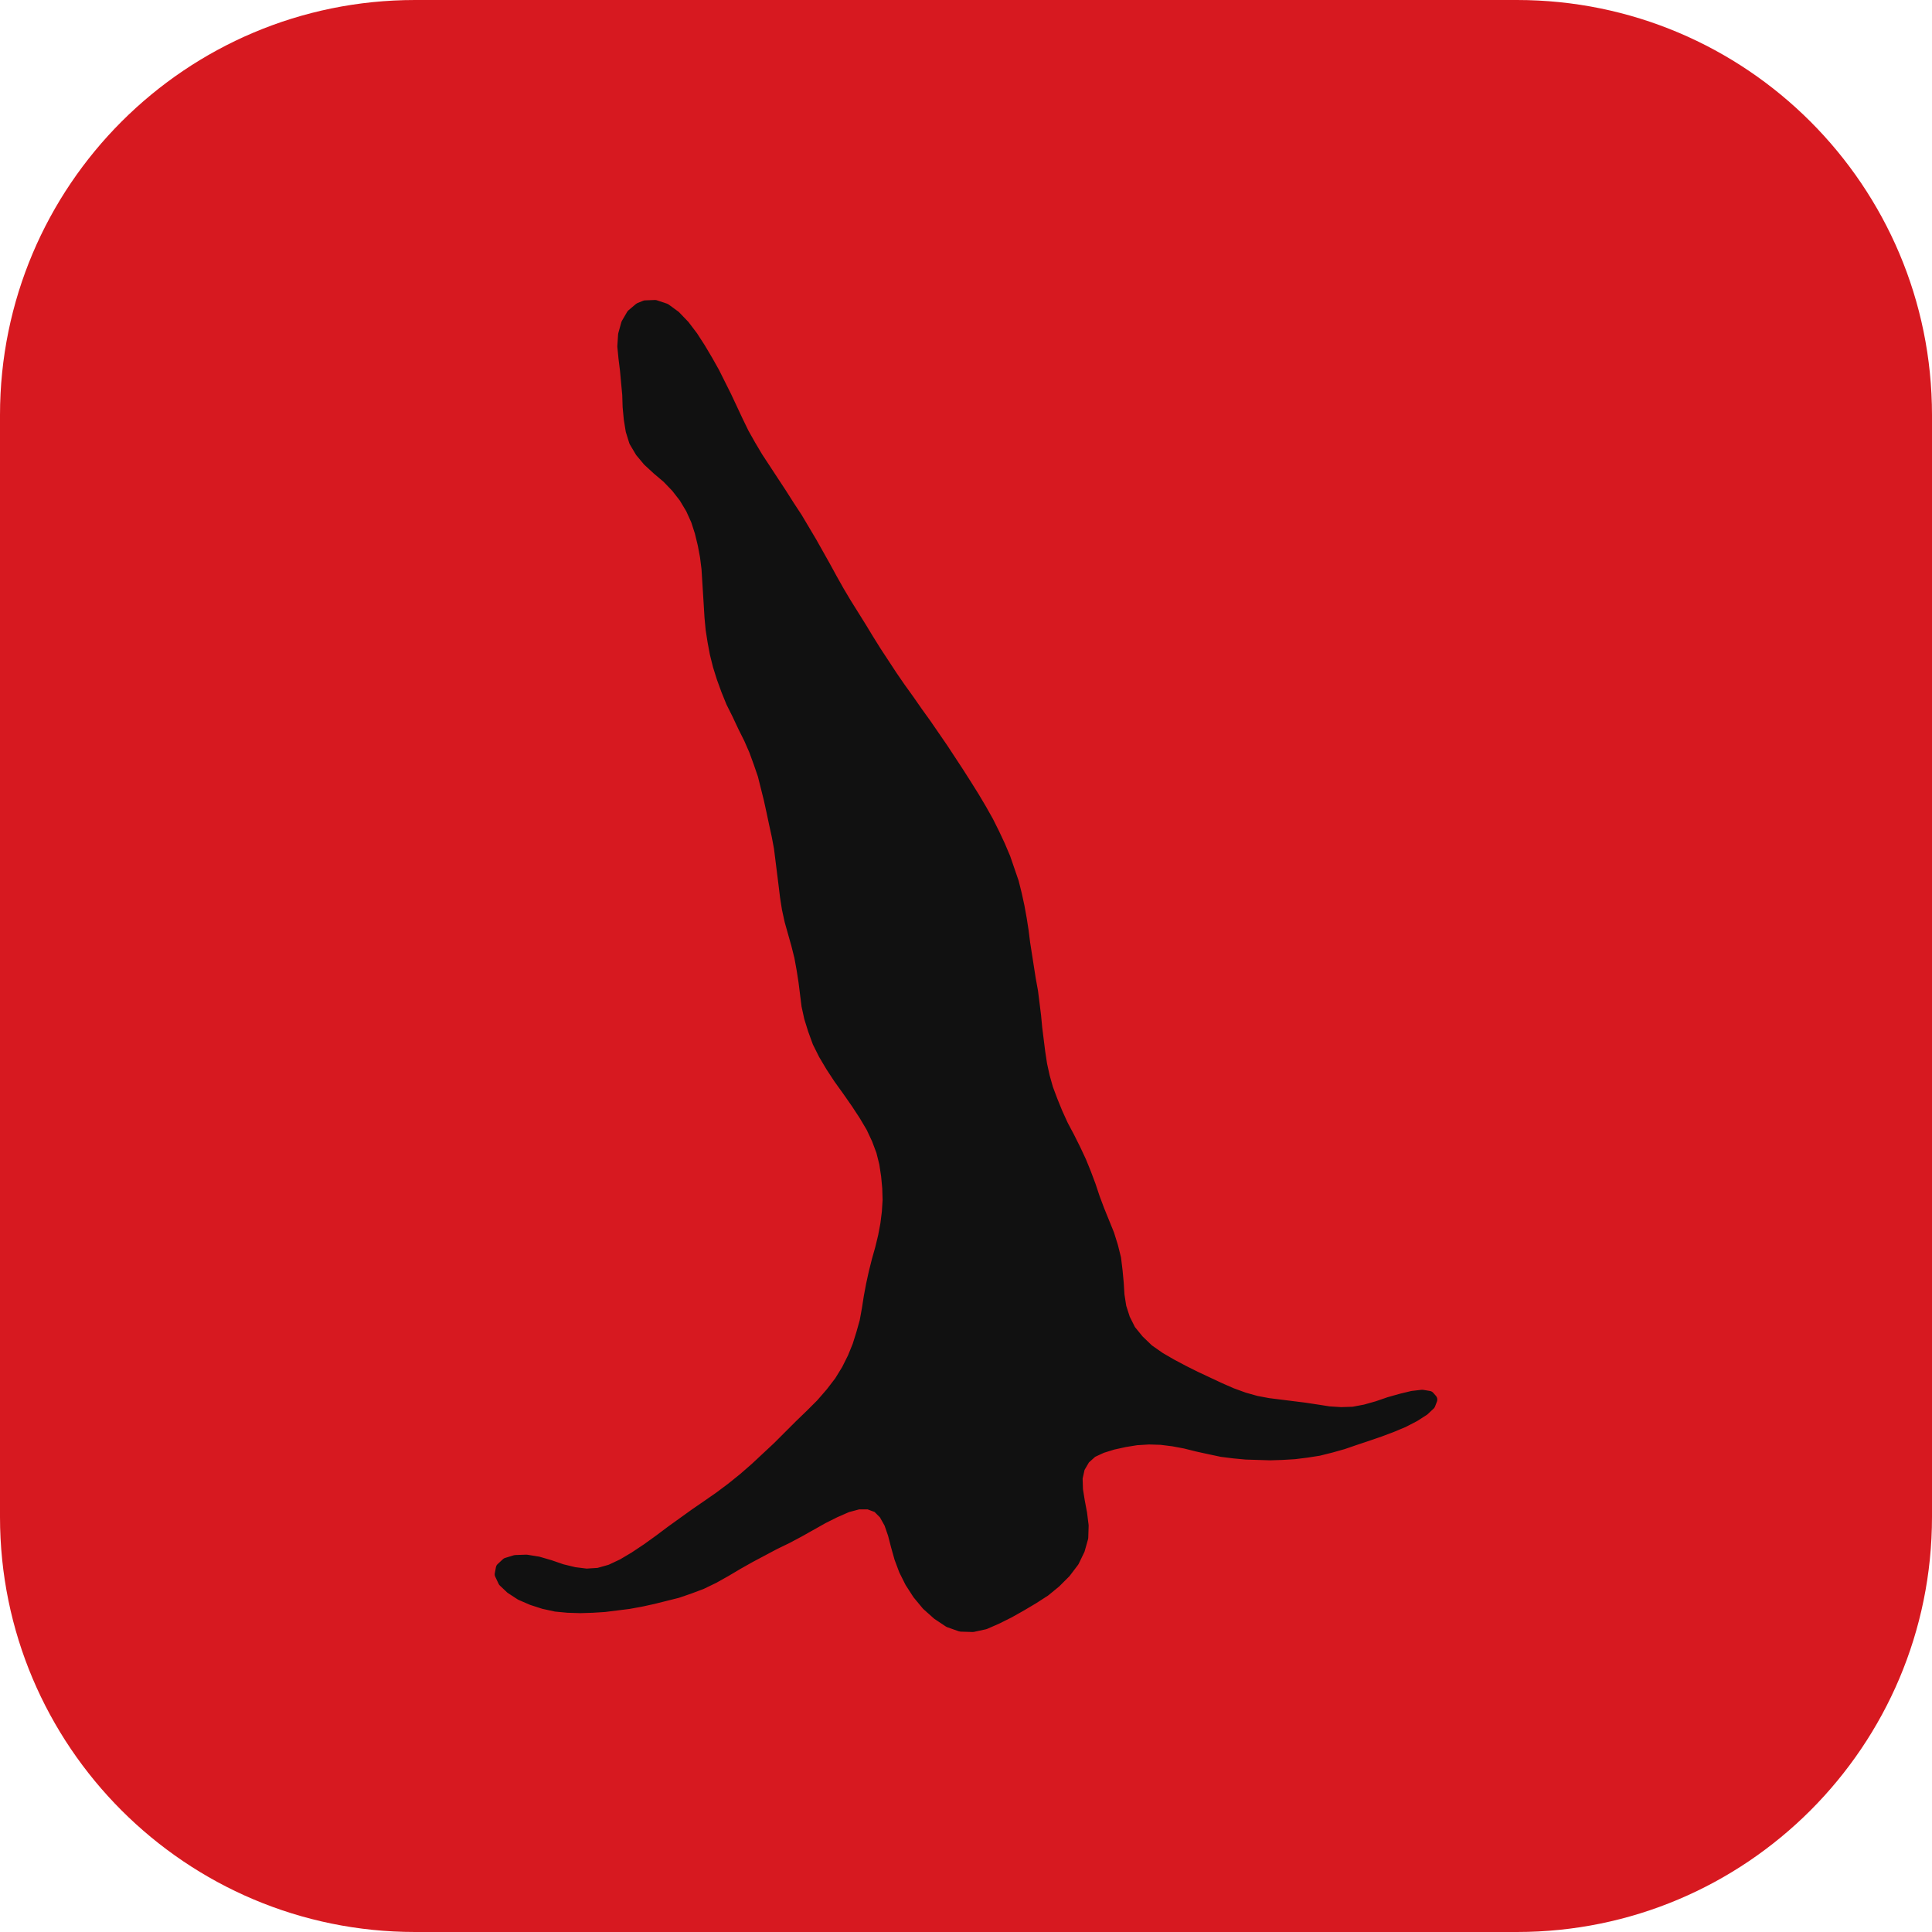
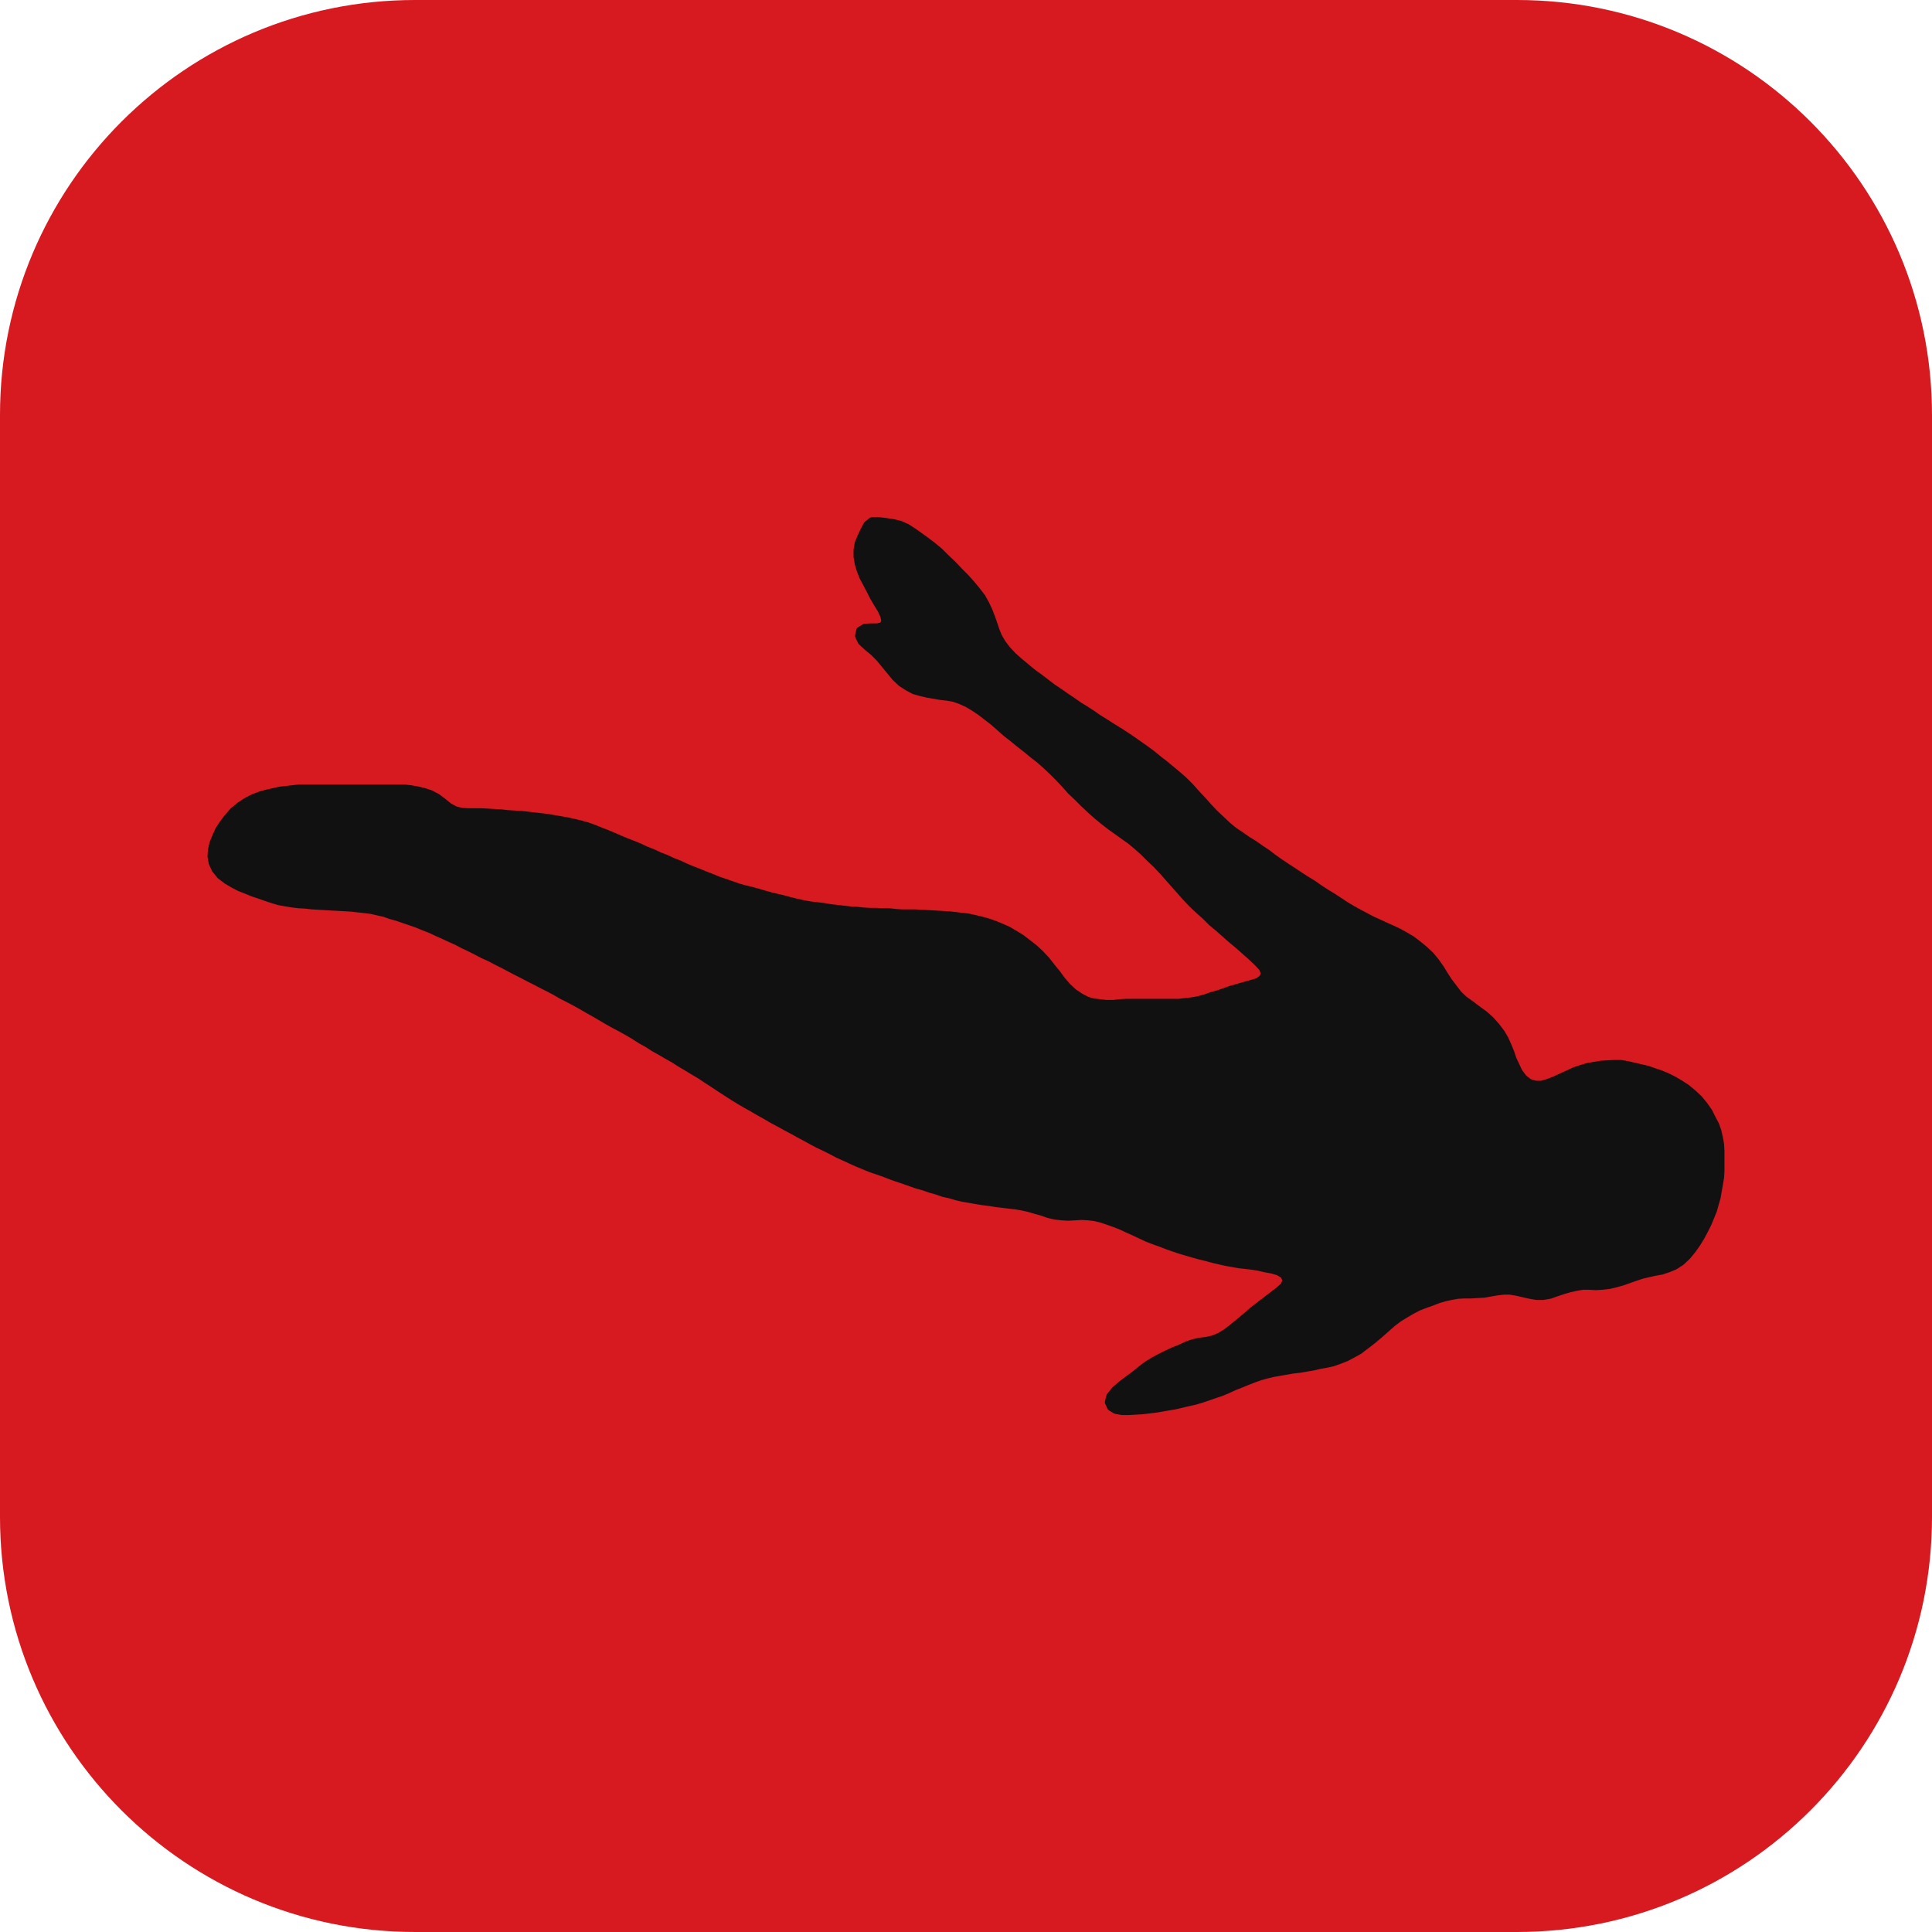
<svg xmlns="http://www.w3.org/2000/svg" viewBox="0 0 512 512">
  <rect width="512" height="512" rx="110" fill="#d71920" />
-   <polygon points="169.5,81.7 167.5,83.4 166.1,85.8 165.3,88.7 165.1,91.8 165.4,94.9 165.8,98.1 166.1,101.4 166.4,104.6 166.5,107.8 166.8,111.0 167.3,114.1 168.2,117.0 169.8,119.7 171.8,122.1 174.3,124.4 176.9,126.6 179.3,129.1 181.4,131.8 183.2,134.8 184.6,137.9 185.6,141.0 186.4,144.3 187.0,147.5 187.4,150.7 187.6,153.9 187.8,157.1 188.0,160.3 188.2,163.6 188.5,166.8 189.0,170.0 189.6,173.2 190.4,176.4 191.4,179.6 192.6,182.9 193.9,186.1 195.5,189.3 197.0,192.5 198.6,195.7 200.0,198.9 201.2,202.2 202.3,205.4 203.1,208.6 203.9,211.8 204.6,215.0 205.3,218.3 206.0,221.5 206.6,224.7 207.0,227.9 207.4,231.1 207.8,234.3 208.2,237.6 208.7,240.8 209.4,244.0 210.3,247.2 211.2,250.4 212.0,253.6 212.6,256.9 213.1,260.1 213.5,263.3 213.9,266.5 214.6,269.7 215.6,272.9 216.8,276.2 218.4,279.4 220.3,282.6 222.4,285.8 224.7,289.0 227.0,292.3 229.1,295.5 231.0,298.7 232.5,301.9 233.7,305.1 234.5,308.3 235.0,311.6 235.3,314.8 235.4,318.0 235.2,321.2 234.8,324.4 234.2,327.6 233.4,330.9 232.5,334.1 231.7,337.3 231.0,340.5 230.4,343.7 229.9,346.9 229.3,350.2 228.4,353.4 227.4,356.6 226.1,359.8 224.5,363.0 222.6,366.1 220.3,369.1 217.7,372.1 214.9,374.9 212.0,377.7 209.1,380.6 206.2,383.5 203.2,386.3 200.2,389.1 197.1,391.8 194.0,394.3 190.8,396.7 187.5,399.0 184.3,401.2 181.1,403.5 177.9,405.8 174.7,408.2 171.5,410.5 168.2,412.7 165.0,414.6 161.8,416.1 158.6,417.0 155.4,417.2 152.2,416.8 148.9,416.0 145.7,414.9 142.6,414.0 139.5,413.5 136.6,413.6 134.3,414.3 132.9,415.6 132.6,417.2 133.5,419.1 135.4,420.9 138.0,422.6 141.0,423.9 144.1,424.9 147.3,425.6 150.5,425.9 153.8,426.0 157.0,425.9 160.2,425.7 163.4,425.3 166.6,424.9 169.9,424.3 173.1,423.6 176.3,422.8 179.5,422.0 182.7,420.9 185.9,419.7 189.2,418.1 192.4,416.3 195.6,414.4 198.8,412.6 202.0,410.9 205.2,409.2 208.5,407.6 211.7,405.9 214.9,404.1 218.1,402.3 221.3,400.7 224.5,399.3 227.5,398.5 230.2,398.5 232.6,399.4 234.4,401.2 235.8,403.7 236.8,406.6 237.6,409.7 238.5,412.9 239.7,416.1 241.3,419.3 243.3,422.4 245.7,425.3 248.5,427.8 251.5,429.8 254.6,430.9 257.8,431.0 261.0,430.3 264.2,428.9 267.4,427.3 270.6,425.5 273.8,423.6 276.9,421.6 279.7,419.3 282.3,416.7 284.5,413.8 286.0,410.7 286.9,407.5 287.0,404.3 286.6,401.1 286.0,397.9 285.5,394.8 285.4,391.7 286.0,389.0 287.4,386.6 289.4,384.8 292.0,383.6 294.9,382.7 298.1,382.0 301.2,381.5 304.5,381.3 307.7,381.4 310.9,381.8 314.1,382.4 317.3,383.2 320.5,383.9 323.8,384.6 327.0,385.0 330.2,385.3 333.4,385.4 336.6,385.5 339.8,385.4 343.1,385.2 346.3,384.8 349.5,384.3 352.7,383.5 355.9,382.6 359.1,381.5 362.4,380.4 365.6,379.3 368.8,378.1 371.9,376.8 374.8,375.3 377.3,373.7 378.9,372.2 379.4,370.9 378.7,370.1 376.9,369.8 374.3,370.1 371.4,370.8 368.2,371.7 365.0,372.8 361.8,373.7 358.6,374.3 355.4,374.4 352.2,374.2 349.0,373.7 345.7,373.2 342.5,372.8 339.3,372.4 336.1,372.0 332.9,371.4 329.7,370.5 326.4,369.3 323.2,367.9 320.0,366.4 316.8,364.9 313.6,363.3 310.4,361.6 307.3,359.8 304.3,357.7 301.7,355.2 299.5,352.5 298.0,349.5 297.0,346.4 296.5,343.2 296.3,340.0 296.0,336.8 295.6,333.5 294.8,330.3 293.8,327.1 292.5,323.9 291.2,320.7 290.0,317.5 288.9,314.2 287.7,311.0 286.4,307.8 284.9,304.6 283.3,301.4 281.6,298.2 280.1,294.9 278.8,291.7 277.6,288.5 276.7,285.3 276.0,282.1 275.5,278.8 275.1,275.6 274.7,272.4 274.4,269.2 274.0,266.0 273.6,262.8 273.0,259.5 272.5,256.3 272.0,253.1 271.5,249.9 271.1,246.7 270.6,243.5 270.0,240.2 269.3,237.0 268.5,233.8 267.4,230.6 266.3,227.4 264.9,224.1 263.4,220.9 261.8,217.7 260.0,214.5 258.1,211.3 256.1,208.1 254.0,204.8 251.9,201.6 249.8,198.4 247.6,195.2 245.4,192.0 243.1,188.8 240.8,185.5 238.5,182.3 236.3,179.1 234.2,175.9 232.1,172.7 230.1,169.5 228.1,166.2 226.1,163.0 224.1,159.8 222.2,156.6 220.4,153.4 218.6,150.1 216.8,146.9 215.0,143.7 213.1,140.5 211.2,137.3 209.1,134.1 207.0,130.8 204.9,127.6 202.8,124.4 200.7,121.2 198.8,118.0 197.0,114.8 195.4,111.5 193.9,108.3 192.4,105.1 190.8,101.9 189.2,98.7 187.4,95.5 185.5,92.3 183.5,89.2 181.3,86.3 178.9,83.8 176.3,81.9 173.6,81.0 171.0,81.1" fill="#111" stroke="#111" stroke-width="3" stroke-linejoin="round" />
+   <polygon points="231.0,138.1 229.8,139.1 229.0,140.6 228.2,142.3 227.5,144.0 227.2,145.8 227.2,147.5 227.5,149.3 228.0,151.0 228.7,152.8 229.6,154.5 230.5,156.2 231.4,158.0 232.4,159.7 233.5,161.5 234.3,163.2 234.6,164.8 233.9,165.9 232.5,166.2 230.8,166.2 229.2,166.3 227.9,167.1 227.6,168.5 228.3,170.0 229.8,171.4 231.5,172.8 233.1,174.4 234.5,176.1 235.9,177.8 237.3,179.5 238.9,181.0 240.6,182.1 242.3,183.0 244.1,183.5 245.8,183.9 247.6,184.2 249.3,184.5 251.1,184.7 252.8,185.0 254.5,185.6 256.3,186.4 258.0,187.4 259.8,188.6 261.5,189.9 263.3,191.3 265.0,192.8 266.7,194.3 268.5,195.7 270.2,197.1 272.0,198.5 273.7,199.9 275.5,201.3 277.2,202.8 278.9,204.4 280.6,206.1 282.2,207.8 283.8,209.6 285.6,211.3 287.3,213.0 289.1,214.7 290.8,216.2 292.5,217.6 294.3,219.0 296.0,220.2 297.8,221.5 299.5,222.7 301.2,224.1 303.0,225.7 304.7,227.4 306.5,229.1 308.1,230.8 309.7,232.6 311.2,234.3 312.8,236.1 314.3,237.8 315.9,239.5 317.6,241.1 319.4,242.7 321.1,244.4 322.9,245.9 324.6,247.4 326.3,248.9 328.1,250.4 329.8,251.9 331.6,253.5 333.2,255.0 334.6,256.5 335.2,258.0 334.6,259.3 333.3,260.2 331.6,260.7 329.8,261.2 328.1,261.7 326.3,262.2 324.6,262.8 322.9,263.4 321.1,263.9 319.4,264.5 317.6,265.0 315.9,265.3 314.1,265.5 312.4,265.7 310.7,265.7 308.9,265.7 307.2,265.7 305.4,265.7 303.7,265.7 301.9,265.7 300.2,265.7 298.5,265.7 296.7,265.8 295.0,266.0 293.2,266.0 291.5,265.8 289.7,265.6 288.0,265.1 286.3,264.2 284.5,263.0 282.9,261.5 281.4,259.8 280.1,258.0 278.7,256.3 277.3,254.5 275.7,252.8 274.1,251.3 272.3,249.9 270.6,248.6 268.8,247.5 267.1,246.5 265.3,245.7 263.6,245.0 261.9,244.4 260.1,243.9 258.4,243.5 256.6,243.1 254.9,242.9 253.2,242.7 251.4,242.5 249.7,242.4 247.9,242.3 246.2,242.2 244.4,242.1 242.7,242.0 241.0,242.0 239.2,242.0 237.5,241.9 235.7,241.7 234.0,241.7 232.2,241.6 230.5,241.6 228.8,241.5 227.0,241.3 225.3,241.2 223.5,241.0 221.8,240.8 220.0,240.6 218.3,240.3 216.6,240.1 214.8,239.9 213.1,239.6 211.3,239.2 209.6,238.8 207.8,238.3 206.1,237.9 204.4,237.5 202.6,237.0 200.9,236.5 199.1,236.0 197.4,235.6 195.6,235.1 193.9,234.5 192.2,233.9 190.4,233.3 188.7,232.6 186.9,231.9 185.2,231.2 183.4,230.5 181.7,229.8 180.0,229.0 178.2,228.3 176.5,227.5 174.7,226.8 173.0,226.0 171.2,225.3 169.5,224.5 167.8,223.8 166.0,223.1 164.3,222.4 162.5,221.6 160.8,220.9 159.0,220.2 157.3,219.5 155.6,218.9 153.8,218.4 152.1,218.0 150.3,217.6 148.6,217.3 146.8,217.0 145.1,216.7 143.4,216.5 141.6,216.3 139.9,216.1 138.1,215.9 136.4,215.8 134.6,215.7 132.9,215.5 131.2,215.4 129.4,215.3 127.7,215.2 125.9,215.2 124.2,215.2 122.4,215.1 120.7,214.7 119.0,213.8 117.4,212.5 115.8,211.3 114.1,210.4 112.3,209.8 110.6,209.4 108.9,209.1 107.1,208.9 105.4,208.9 103.6,208.9 101.9,208.9 100.1,208.9 98.4,208.9 96.7,208.9 94.9,208.9 93.2,208.9 91.4,208.9 89.7,208.9 87.9,208.9 86.2,208.9 84.5,208.9 82.7,208.9 81.0,208.9 79.2,208.9 77.5,209.1 75.7,209.3 74.0,209.5 72.3,209.9 70.5,210.3 68.8,210.8 67.0,211.5 65.3,212.4 63.6,213.5 61.9,214.9 60.4,216.6 59.1,218.3 58.0,220.0 57.2,221.8 56.5,223.5 56.1,225.3 56.0,227.0 56.3,228.7 57.1,230.4 58.4,232.0 60.1,233.3 61.8,234.3 63.5,235.2 65.3,235.9 67.0,236.6 68.8,237.2 70.5,237.8 72.3,238.4 74.0,238.9 75.7,239.2 77.5,239.5 79.2,239.7 81.0,239.8 82.7,240.0 84.5,240.1 86.2,240.2 87.9,240.3 89.7,240.4 91.4,240.5 93.2,240.6 94.9,240.8 96.7,241.0 98.4,241.2 100.1,241.6 101.9,242.0 103.6,242.6 105.4,243.1 107.1,243.7 108.9,244.3 110.6,244.9 112.3,245.6 114.1,246.3 115.8,247.1 117.6,247.9 119.3,248.7 121.1,249.5 122.8,250.4 124.5,251.2 126.3,252.1 128.0,253.0 129.8,253.8 131.5,254.7 133.3,255.6 135.0,256.5 136.7,257.4 138.5,258.3 140.2,259.2 142.0,260.1 143.7,261.0 145.5,261.9 147.2,262.8 148.9,263.8 150.7,264.7 152.4,265.6 154.2,266.6 155.9,267.6 157.7,268.6 159.4,269.6 161.1,270.6 162.9,271.6 164.6,272.5 166.4,273.5 168.1,274.5 169.8,275.6 171.6,276.6 173.3,277.7 175.1,278.7 176.8,279.7 178.6,280.7 180.3,281.8 182.0,282.8 183.8,283.9 185.5,284.9 187.3,286.1 189.0,287.2 190.8,288.4 192.5,289.5 194.2,290.6 196.0,291.7 197.7,292.7 199.5,293.7 201.2,294.7 203.0,295.7 204.7,296.7 206.4,297.6 208.2,298.6 209.9,299.5 211.7,300.5 213.4,301.4 215.2,302.4 216.9,303.3 218.6,304.1 220.4,305.0 222.1,305.9 223.9,306.7 225.6,307.5 227.4,308.3 229.1,309.0 230.8,309.7 232.6,310.3 234.3,310.9 236.1,311.6 237.8,312.2 239.6,312.8 241.3,313.4 243.0,314.0 244.8,314.5 246.5,315.1 248.3,315.6 250.0,316.2 251.8,316.6 253.5,317.1 255.2,317.5 257.0,317.8 258.7,318.1 260.5,318.4 262.2,318.6 264.0,318.9 265.7,319.1 267.4,319.3 269.2,319.5 270.9,319.8 272.7,320.2 274.4,320.7 276.2,321.2 277.9,321.8 279.6,322.2 281.4,322.4 283.1,322.5 284.9,322.4 286.6,322.3 288.4,322.4 290.1,322.6 291.8,323.0 293.6,323.6 295.3,324.2 297.1,324.9 298.8,325.7 300.6,326.5 302.3,327.3 304.0,328.1 305.8,328.8 307.5,329.4 309.3,330.1 311.0,330.7 312.8,331.3 314.5,331.8 316.2,332.3 318.0,332.8 319.7,333.2 321.5,333.7 323.2,334.1 325.0,334.5 326.7,334.8 328.4,335.1 330.2,335.3 331.9,335.5 333.7,335.8 335.4,336.2 337.1,336.5 338.8,337.0 340.3,337.9 340.9,339.3 340.3,340.8 338.8,342.1 337.1,343.4 335.4,344.7 333.7,346.0 331.9,347.4 330.2,348.9 328.4,350.4 326.7,351.8 325.0,353.1 323.2,354.2 321.5,354.9 319.7,355.3 318.0,355.5 316.2,355.9 314.5,356.5 312.8,357.3 311.0,358.0 309.3,358.8 307.5,359.7 305.8,360.6 304.0,361.7 302.3,363.0 300.6,364.4 298.8,365.7 297.1,367.0 295.5,368.4 294.2,370.0 293.8,371.6 294.4,372.9 295.7,373.7 297.4,374.0 299.2,374.0 300.9,373.9 302.6,373.8 304.4,373.6 306.1,373.4 307.9,373.1 309.6,372.8 311.4,372.5 313.1,372.1 314.8,371.7 316.6,371.3 318.3,370.8 320.1,370.2 321.8,369.6 323.6,369.0 325.3,368.3 327.0,367.5 328.8,366.8 330.5,366.1 332.3,365.4 334.0,364.8 335.8,364.3 337.5,363.9 339.2,363.6 341.0,363.3 342.7,363.0 344.5,362.8 346.2,362.5 348.0,362.2 349.7,361.8 351.4,361.5 353.2,361.1 354.9,360.5 356.7,359.8 358.4,358.9 360.2,357.9 361.9,356.6 363.6,355.3 365.4,353.8 367.1,352.3 368.9,350.7 370.6,349.4 372.4,348.3 374.1,347.3 375.8,346.4 377.6,345.7 379.3,345.1 381.1,344.4 382.8,343.9 384.6,343.5 386.3,343.2 388.0,343.1 389.8,343.1 391.5,343.0 393.3,342.9 395.0,342.6 396.7,342.3 398.5,342.1 400.2,342.1 402.0,342.4 403.7,342.8 405.5,343.2 407.2,343.5 408.9,343.5 410.7,343.2 412.4,342.6 414.2,342.0 415.9,341.5 417.7,341.1 419.4,340.8 421.1,340.8 422.9,340.9 424.6,340.8 426.4,340.6 428.1,340.2 429.9,339.7 431.6,339.1 433.3,338.5 435.1,337.9 436.8,337.5 438.6,337.1 440.3,336.8 442.1,336.2 443.8,335.5 445.5,334.4 447.1,332.9 448.5,331.2 449.7,329.5 450.8,327.7 451.7,326.0 452.6,324.2 453.3,322.5 454.0,320.8 454.5,319.0 455.0,317.3 455.3,315.5 455.6,313.8 455.9,312.0 456.0,310.3 456.0,308.6 456.0,306.8 456.0,305.1 455.9,303.3 455.6,301.6 455.2,299.8 454.6,298.1 453.7,296.4 452.8,294.6 451.6,292.9 450.2,291.2 448.6,289.7 446.9,288.3 445.2,287.2 443.5,286.2 441.7,285.3 440.0,284.6 438.2,284.0 436.5,283.4 434.7,283.0 433.0,282.6 431.3,282.2 429.5,281.9 427.8,281.9 426.0,282.0 424.3,282.1 422.5,282.4 420.8,282.7 419.1,283.2 417.3,283.8 415.6,284.6 413.8,285.4 412.1,286.2 410.3,286.9 408.6,287.4 406.9,287.4 405.2,286.9 403.7,285.7 402.5,284.1 401.7,282.4 400.9,280.7 400.3,278.9 399.6,277.2 398.8,275.4 397.8,273.7 396.5,272.0 395.0,270.3 393.3,268.8 391.5,267.5 389.8,266.2 388.1,265.0 386.5,263.5 385.2,261.8 383.9,260.1 382.8,258.4 381.7,256.6 380.5,254.9 379.1,253.2 377.5,251.7 375.8,250.3 374.1,249.0 372.4,248.0 370.6,247.0 368.9,246.2 367.1,245.4 365.4,244.6 363.6,243.8 361.9,242.9 360.2,242.0 358.4,241.0 356.7,240.0 354.9,238.8 353.2,237.7 351.4,236.6 349.7,235.5 348.0,234.3 346.2,233.2 344.5,232.1 342.7,230.9 341.0,229.8 339.2,228.6 337.5,227.4 335.8,226.1 334.0,224.9 332.3,223.7 330.5,222.6 328.8,221.4 327.0,220.2 325.3,218.8 323.6,217.2 321.8,215.5 320.2,213.8 318.6,212.0 317.0,210.3 315.4,208.5 313.8,206.9 312.1,205.4 310.3,203.9 308.6,202.5 306.8,201.1 305.1,199.7 303.3,198.4 301.6,197.2 299.9,196.0 298.1,194.8 296.4,193.7 294.6,192.6 292.9,191.5 291.1,190.4 289.4,189.2 287.7,188.1 285.9,187.0 284.2,185.8 282.4,184.6 280.7,183.4 278.9,182.2 277.2,180.9 275.5,179.6 273.7,178.3 272.0,176.9 270.2,175.4 268.5,173.9 266.9,172.2 265.6,170.5 264.6,168.8 263.9,167.1 263.3,165.3 262.7,163.6 262.0,161.8 261.2,160.1 260.2,158.3 258.9,156.6 257.5,154.9 255.9,153.1 254.2,151.4 252.5,149.6 250.7,147.9 249.0,146.2 247.2,144.7 245.5,143.4 243.7,142.1 242.0,140.9 240.3,139.8 238.5,139.0 236.8,138.6 235.0,138.3 233.3,138.1 231.6,138.0" fill="#111" stroke="#111" stroke-width="2" stroke-linejoin="round" />
</svg>
